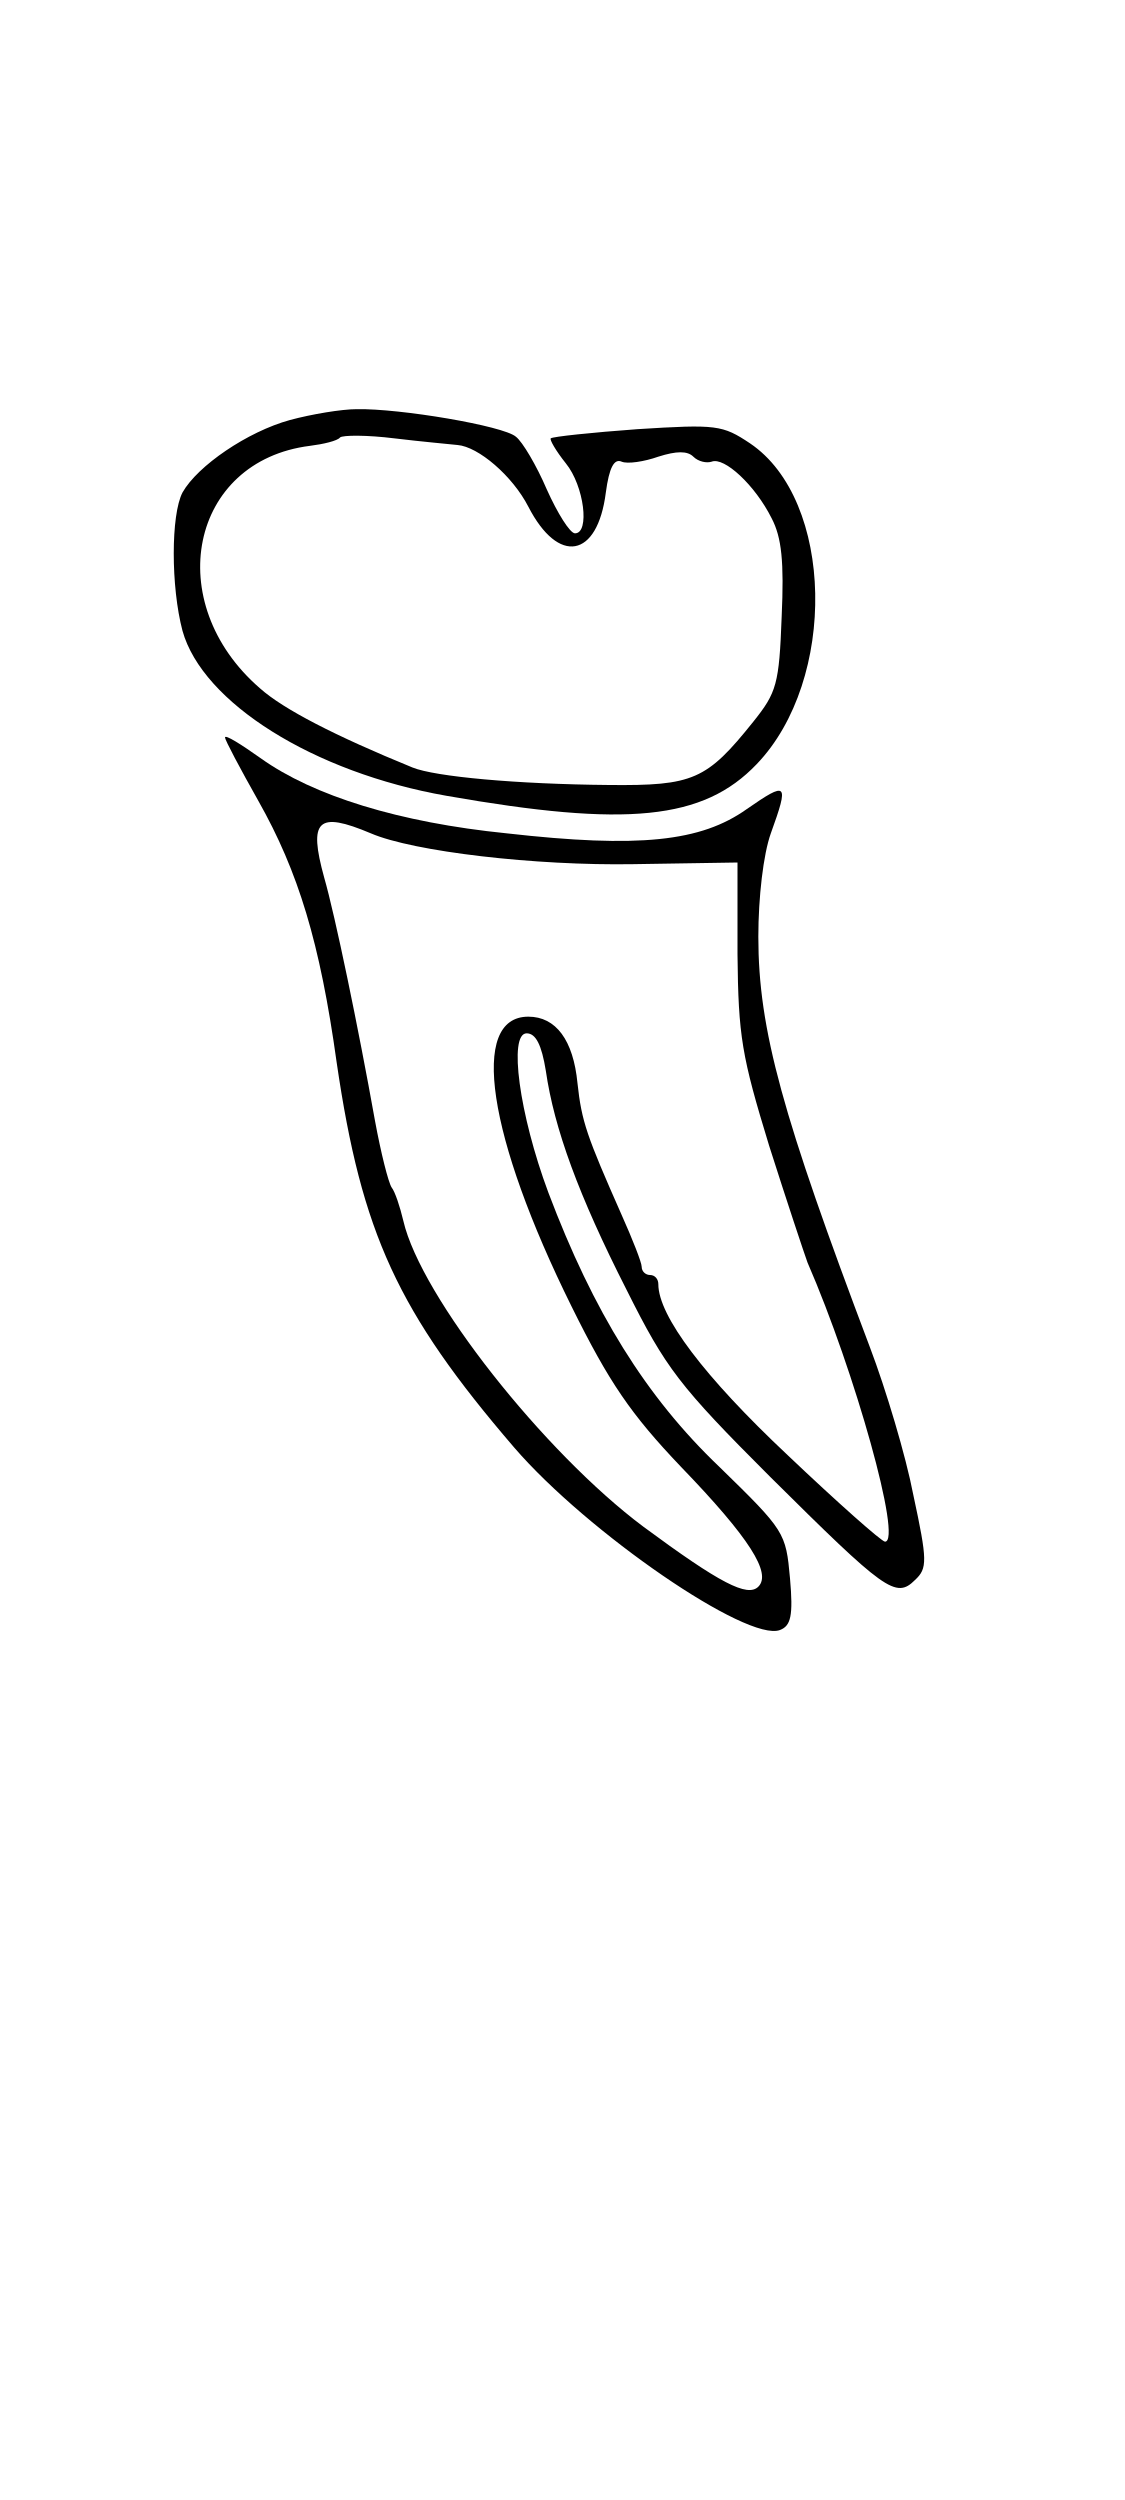
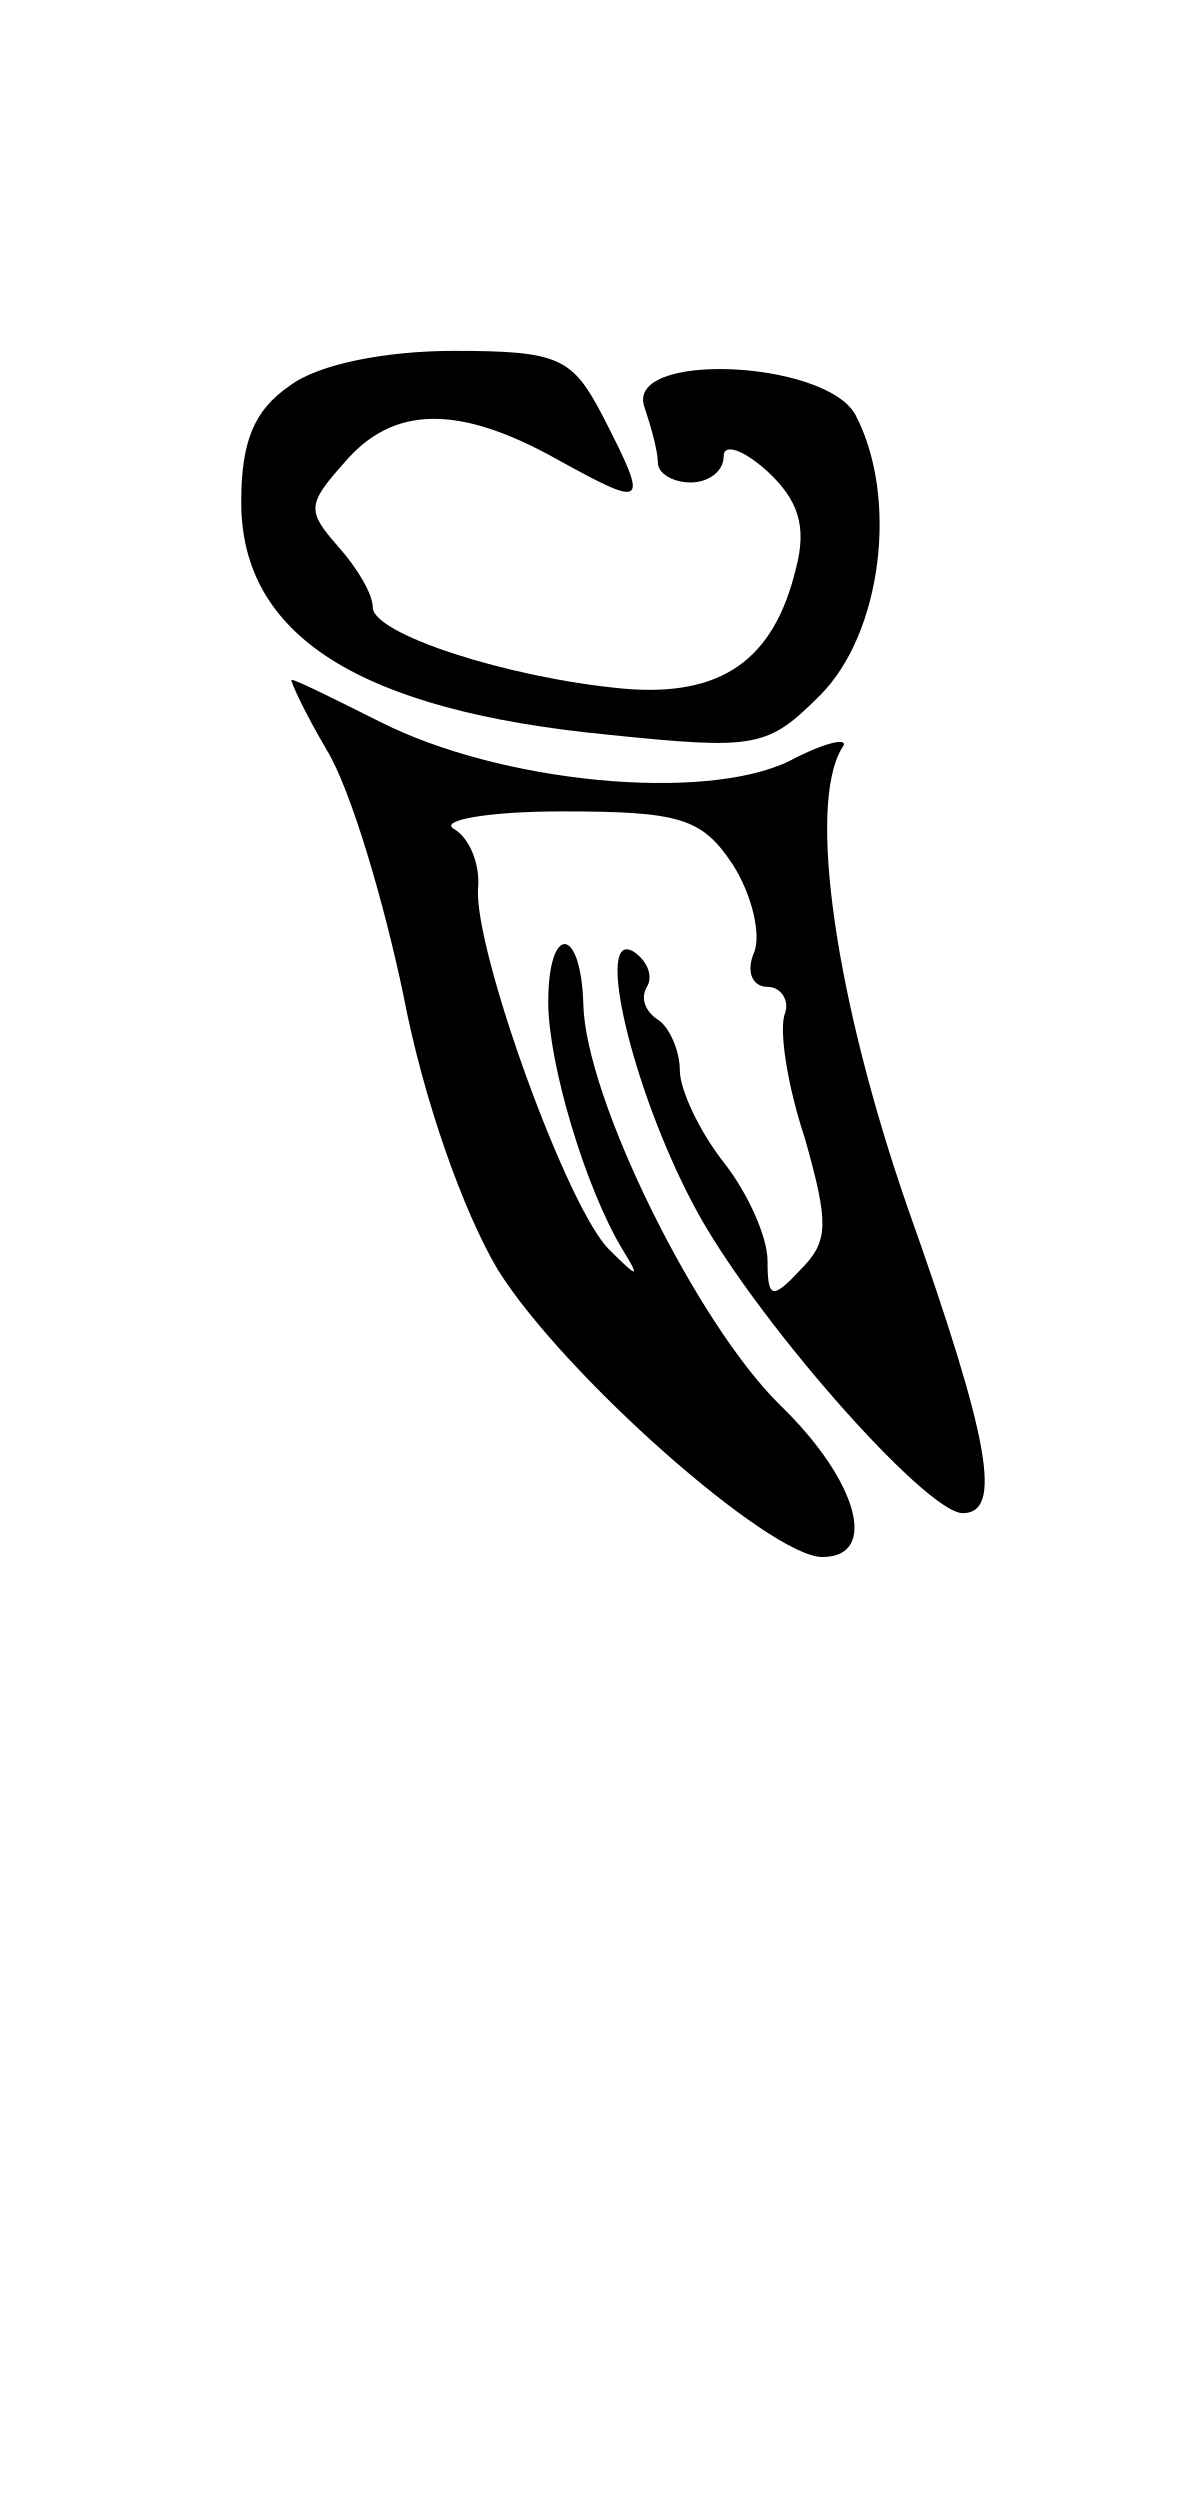
- <svg xmlns="http://www.w3.org/2000/svg" version="1.0" width="135pt" height="300pt" viewBox="0 0 135 300" preserveAspectRatio="xMidYMid meet">
-   <g transform="translate(0,300) scale(0.1,-0.1)" fill="#000000" stroke="none">
-     <path d="M348 2496 c-51 -14 -111 -55 -129 -87 -14 -27 -14 -113 0 -166 24 -86 157 -170 317 -198 216 -38 308 -29 372 38 97 101 93 317 -8 385 -33 22 -40 23 -135 17 -55 -4 -102 -9 -104 -11 -2 -1 6 -15 18 -30 22 -27 29 -84 11 -84 -6 0 -21 24 -34 53 -12 28 -29 57 -37 63 -15 13 -139 34 -191 33 -18 0 -54 -6 -80 -13z m201 -30 c25 -2 66 -37 85 -74 36 -70 83 -62 93 17 4 30 10 41 19 37 7 -3 27 0 44 6 22 7 35 7 42 0 6 -6 16 -8 22 -6 15 6 52 -28 72 -68 12 -23 15 -52 12 -118 -3 -81 -6 -91 -34 -126 -56 -70 -72 -77 -173 -76 -111 1 -209 10 -236 21 -93 38 -155 70 -183 95 -119 103 -84 273 60 291 16 2 33 6 36 10 3 3 33 3 65 -1 33 -4 67 -7 76 -8z" />
-     <path d="M270 2115 c0 -3 18 -37 40 -76 48 -85 74 -170 94 -314 30 -205 73 -299 213 -462 88 -102 280 -234 319 -219 13 5 16 17 12 62 -5 55 -6 57 -85 134 -88 84 -151 186 -205 329 -35 94 -48 191 -26 191 11 0 18 -14 23 -45 10 -69 39 -149 97 -263 47 -94 63 -115 172 -224 138 -137 151 -147 174 -124 15 14 15 23 -2 102 -9 47 -33 127 -52 177 -105 278 -134 381 -134 493 0 47 6 99 15 124 22 61 20 63 -29 29 -55 -39 -129 -47 -288 -29 -129 13 -232 45 -295 90 -24 17 -43 29 -43 25z m175 -115 c51 -22 198 -39 315 -37 l125 2 0 -110 c1 -99 5 -122 38 -230 21 -66 42 -129 46 -140 57 -131 114 -335 93 -335 -4 0 -57 47 -117 104 -100 94 -155 167 -155 205 0 6 -4 11 -10 11 -5 0 -10 4 -10 10 0 5 -11 33 -24 62 -42 95 -48 112 -53 158 -5 52 -26 80 -59 80 -71 0 -49 -144 52 -348 45 -91 71 -129 131 -192 83 -86 109 -128 93 -144 -13 -13 -46 4 -138 72 -119 89 -267 276 -288 367 -4 17 -10 35 -14 40 -4 6 -13 42 -20 80 -20 112 -48 247 -61 292 -19 69 -8 80 56 53z" />
+ <svg xmlns="http://www.w3.org/2000/svg" version="1.0" width="54pt" height="114pt" viewBox="0 0 54 114" preserveAspectRatio="xMidYMid meet">
+   <g transform="translate(0,114) scale(0.1,-0.1)" fill="#000000" stroke="none">
+     <path d="M132 964 c-16 -11 -22 -25 -22 -53 0 -61 54 -95 167 -106 68 -7 73 -6 97 18 28 28 36 90 16 128 -14 25 -106 29 -96 3 3 -9 6 -20 6 -25 0 -5 7 -9 15 -9 8 0 15 5 15 12 0 6 9 3 20 -7 14 -13 18 -25 13 -44 -10 -42 -34 -59 -79 -55 -53 5 -114 25 -114 37 0 6 -7 18 -16 28 -14 16 -14 19 3 38 22 26 52 27 98 1 40 -22 41 -21 20 20 -14 27 -20 30 -68 30 -31 0 -62 -6 -75 -16z" />
+     <path d="M149 798 c11 -18 26 -69 35 -112 9 -47 27 -98 43 -125 30 -48 124 -131 148 -131 26 0 16 35 -19 69 -38 37 -89 140 -90 183 -1 36 -16 37 -16 1 0 -28 17 -85 34 -113 8 -13 7 -13 -6 0 -19 18 -62 137 -60 165 1 11 -4 23 -11 27 -7 4 16 8 49 8 54 0 64 -3 78 -24 9 -14 13 -32 10 -40 -4 -9 -1 -16 6 -16 6 0 10 -6 8 -12 -3 -7 1 -33 9 -57 11 -39 11 -47 -2 -60 -13 -14 -15 -13 -15 4 0 11 -9 31 -20 45 -11 14 -20 33 -20 42 0 9 -5 20 -10 23 -6 4 -8 10 -5 15 3 5 0 12 -6 16 -18 11 -1 -62 27 -115 26 -50 106 -141 123 -141 18 0 13 32 -25 139 -33 95 -46 184 -30 210 4 5 -7 3 -24 -6 -39 -19 -132 -10 -187 18 -20 10 -38 19 -40 19 -1 0 6 -15 16 -32z" />
  </g>
</svg>
